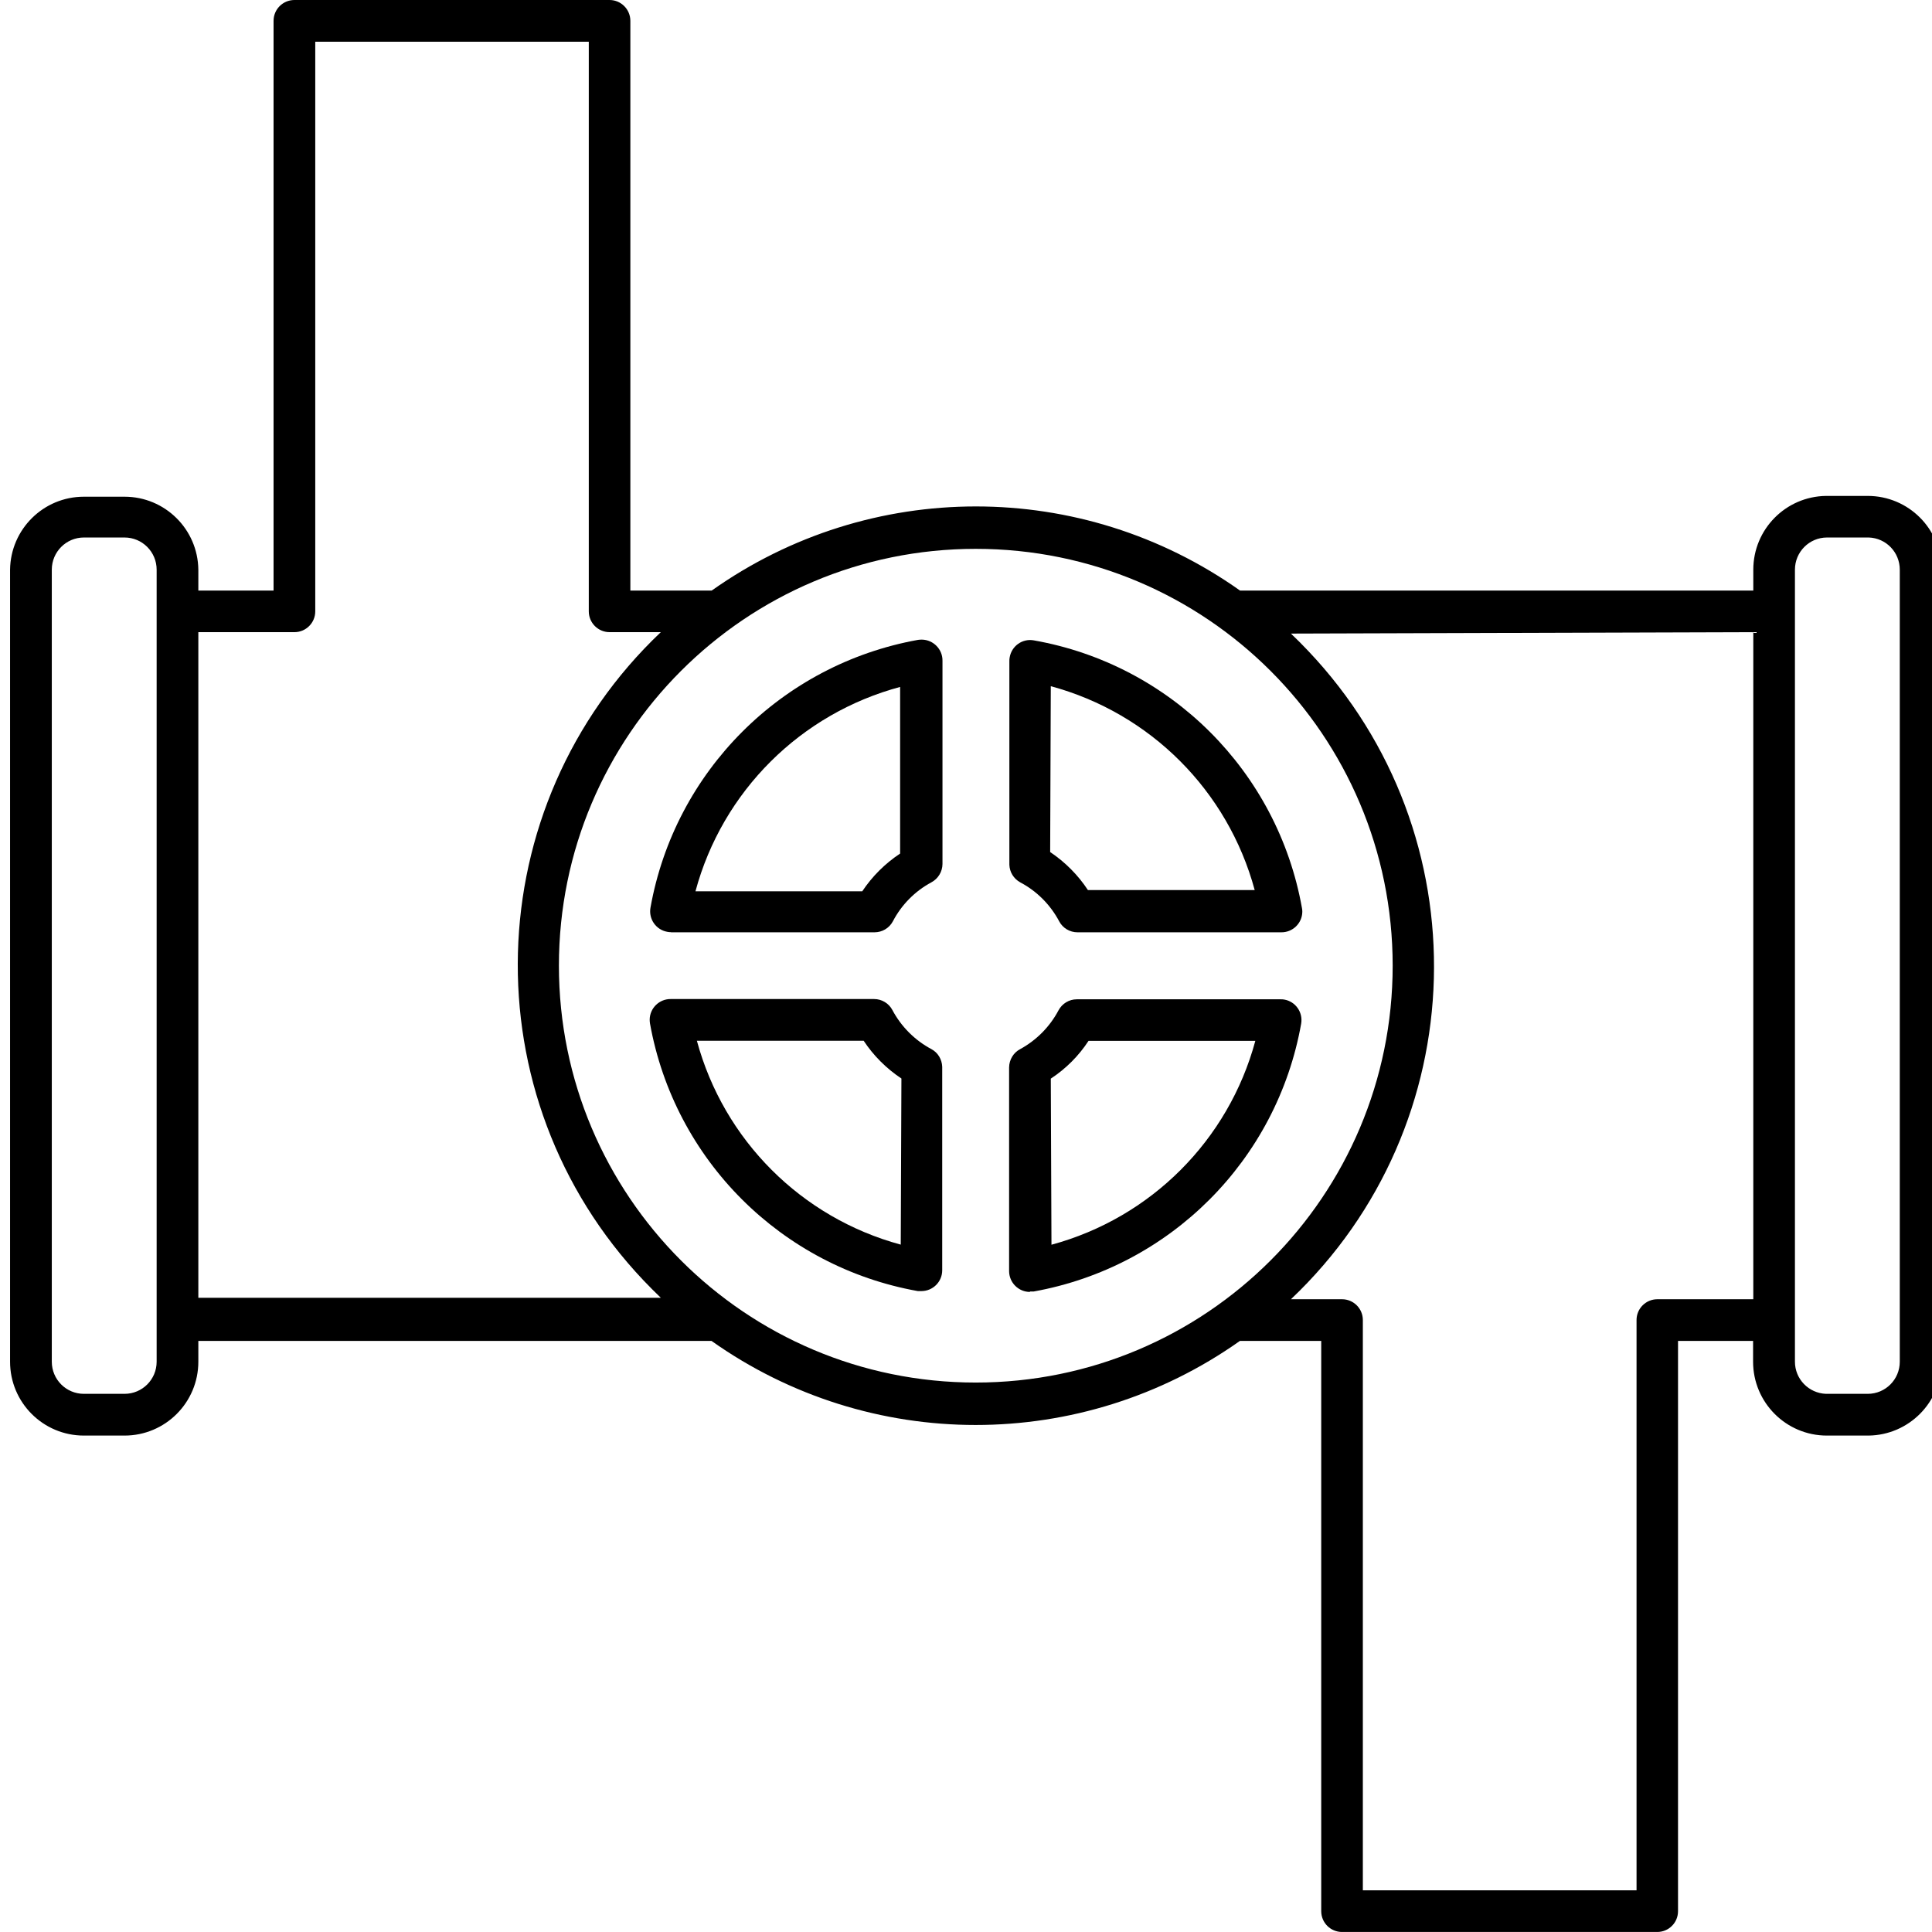
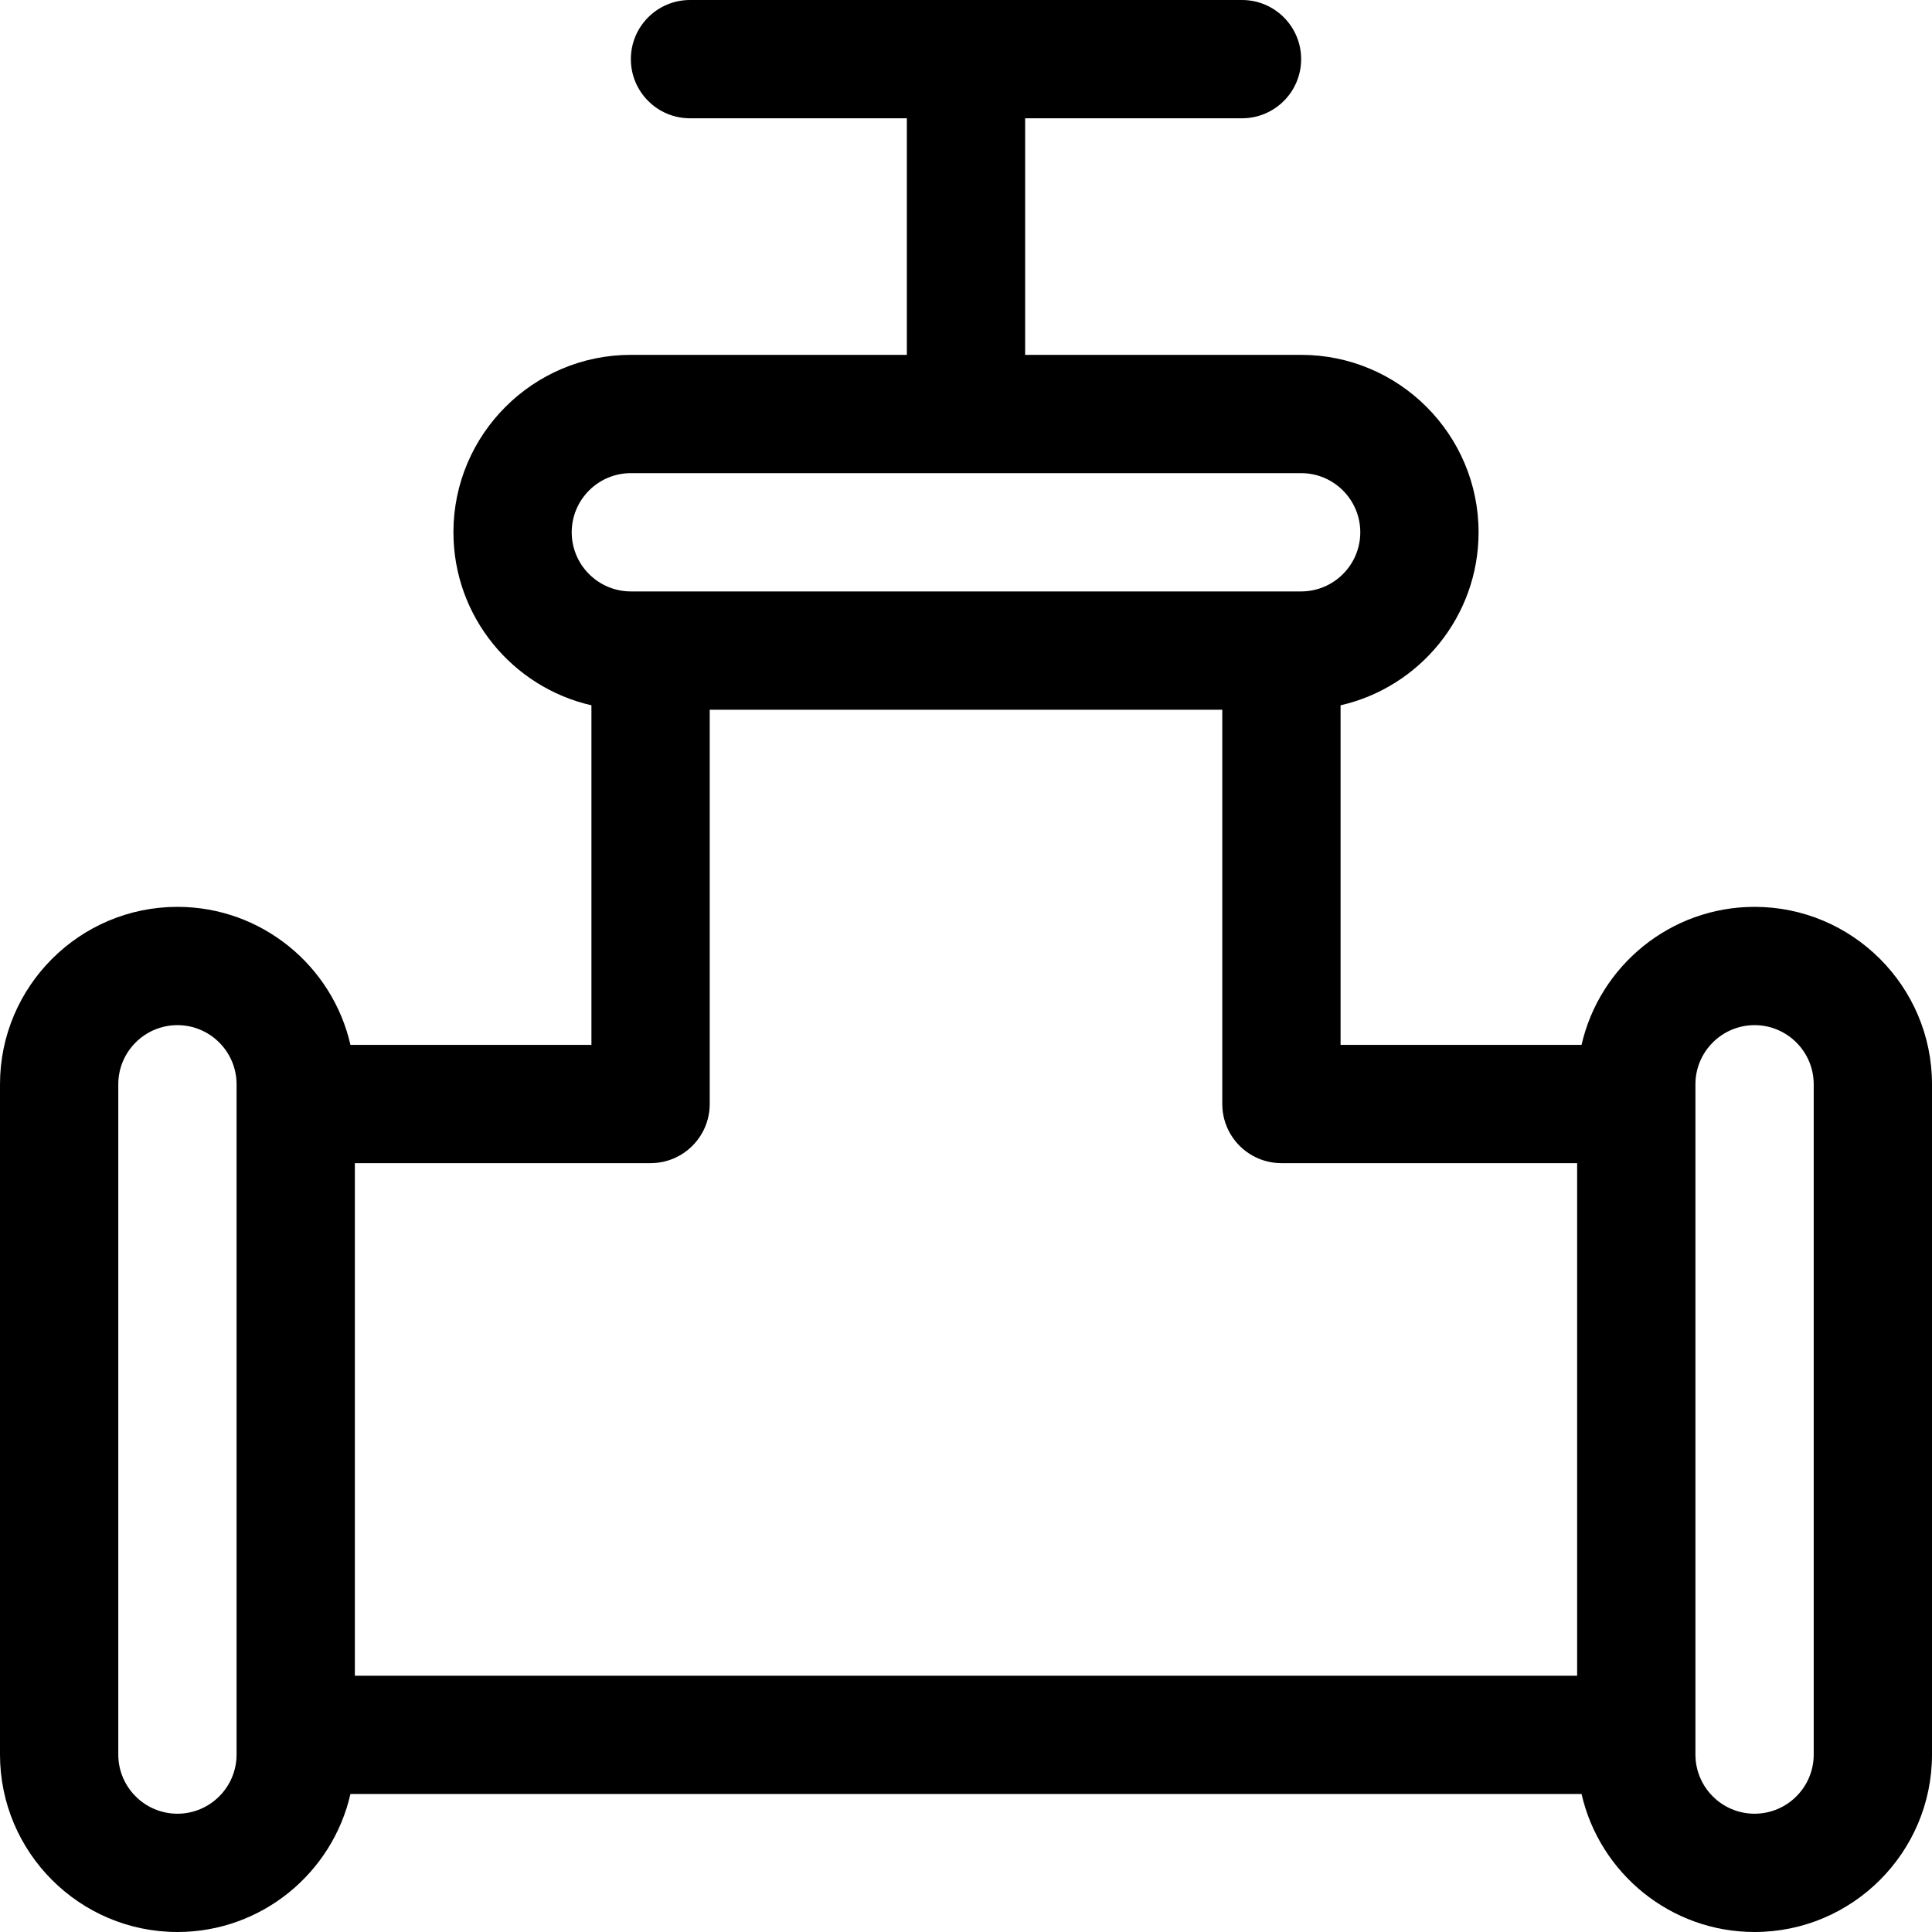
- <svg xmlns="http://www.w3.org/2000/svg" height="143pt" version="1.1" viewBox="0 0 143 143.748" width="143pt">
-   <g id="surface1">
-     <path d="M 8.891 36.957 L 5.867 36.957 C 2.855 36.957 0.414 39.379 0.375 42.387 L 0.375 101.316 C 0.375 104.352 2.832 106.812 5.867 106.812 L 8.891 106.812 C 11.926 106.812 14.383 104.352 14.383 101.316 L 14.383 99.77 L 52.566 99.77 C 64.34 108.109 80.098 108.109 91.879 99.77 L 97.93 99.77 L 97.93 142.199 C 97.93 143.059 98.625 143.746 99.477 143.746 L 122.93 143.746 C 123.785 143.746 124.477 143.059 124.477 142.199 L 124.477 99.77 L 130.062 99.77 L 130.062 101.316 C 130.062 104.352 132.52 106.812 135.551 106.812 L 138.656 106.812 C 141.66 106.773 144.082 104.328 144.082 101.316 L 144.082 42.387 C 144.082 39.355 141.625 36.898 138.59 36.898 L 135.488 36.898 C 132.484 36.941 130.078 39.387 130.078 42.387 L 130.078 43.941 L 91.891 43.941 C 80.117 35.594 64.359 35.594 52.578 43.941 L 46.527 43.941 L 46.527 1.551 C 46.527 0.695 45.832 0 44.98 0 L 21.535 0 C 20.672 0 19.98 0.695 19.98 1.551 L 19.98 43.941 L 14.383 43.941 L 14.383 42.387 C 14.348 39.379 11.902 36.957 8.891 36.957 Z M 11.281 101.316 C 11.281 102.641 10.211 103.707 8.891 103.707 L 5.867 103.707 C 4.551 103.707 3.48 102.641 3.48 101.316 L 3.48 42.387 C 3.48 41.062 4.551 39.992 5.867 39.992 L 8.891 39.992 C 10.211 39.992 11.281 41.062 11.281 42.387 Z M 133.176 42.387 C 133.176 41.062 134.246 39.992 135.562 39.992 L 138.668 39.992 C 139.961 40.035 140.977 41.094 140.977 42.387 L 140.977 101.316 C 140.977 102.641 139.91 103.707 138.59 103.707 L 135.488 103.707 C 134.199 103.66 133.176 102.605 133.176 101.316 Z M 130.078 47.035 L 130.078 96.668 L 122.941 96.668 C 122.086 96.668 121.391 97.359 121.391 98.215 L 121.391 140.648 L 101.027 140.648 L 101.027 98.215 C 101.027 97.359 100.332 96.668 99.477 96.668 L 95.676 96.668 C 109.355 83.703 109.926 62.105 96.965 48.434 C 96.547 47.988 96.117 47.562 95.676 47.141 Z M 72.223 40.836 C 89.363 40.836 103.246 54.719 103.246 71.848 C 103.246 88.98 89.363 102.867 72.223 102.867 C 55.098 102.867 41.211 88.98 41.211 71.848 C 41.211 54.719 55.098 40.836 72.223 40.836 Z M 21.535 47.035 C 22.391 47.035 23.082 46.34 23.082 45.488 L 23.082 3.105 L 43.434 3.105 L 43.434 45.488 C 43.434 46.34 44.125 47.035 44.98 47.035 L 48.793 47.035 C 35.121 60.004 34.543 81.598 47.512 95.273 C 47.93 95.711 48.359 96.145 48.793 96.559 L 14.383 96.559 L 14.383 47.035 Z M 21.535 47.035 " style=" stroke:none;fill-rule:nonzero;fill:rgb(0%,0%,0%);fill-opacity:1;" />
-     <path d="M 75.531 65.648 C 76.77 66.301 77.781 67.32 78.434 68.551 C 78.699 69.055 79.223 69.367 79.797 69.367 L 94.945 69.367 C 95.801 69.383 96.512 68.699 96.523 67.84 C 96.523 67.746 96.516 67.648 96.496 67.559 C 94.684 57.391 86.711 49.438 76.543 47.645 C 75.699 47.492 74.895 48.062 74.75 48.91 C 74.73 49 74.727 49.098 74.727 49.191 L 74.727 64.344 C 74.746 64.891 75.051 65.383 75.531 65.648 Z M 77.809 51.055 C 85.207 53.055 90.98 58.828 92.98 66.223 L 80.57 66.223 C 79.836 65.105 78.879 64.145 77.762 63.395 Z M 77.809 51.055 " style=" stroke:none;fill-rule:nonzero;fill:rgb(0%,0%,0%);fill-opacity:1;" />
-     <path d="M 76.258 96.094 L 76.527 96.094 C 86.684 94.273 94.633 86.324 96.438 76.16 C 96.582 75.316 96.016 74.512 95.176 74.371 C 95.082 74.352 94.984 74.348 94.887 74.352 L 79.746 74.352 C 79.176 74.352 78.656 74.664 78.383 75.172 C 77.738 76.391 76.75 77.391 75.531 78.059 C 75.027 78.32 74.715 78.848 74.707 79.422 L 74.707 94.57 C 74.707 95.43 75.406 96.125 76.258 96.125 Z M 77.809 80.254 C 78.93 79.52 79.883 78.566 80.617 77.445 L 93.027 77.445 C 91.027 84.844 85.25 90.613 77.859 92.613 Z M 77.809 80.254 " style=" stroke:none;fill-rule:nonzero;fill:rgb(0%,0%,0%);fill-opacity:1;" />
-     <path d="M 49.539 69.367 L 64.691 69.367 C 65.266 69.367 65.789 69.055 66.059 68.551 C 66.699 67.32 67.703 66.305 68.926 65.648 C 69.43 65.379 69.746 64.852 69.75 64.285 L 69.75 49.16 C 69.762 48.309 69.074 47.605 68.223 47.59 C 68.125 47.59 68.027 47.594 67.93 47.609 C 57.781 49.434 49.832 57.387 48.023 67.539 C 47.875 68.383 48.441 69.188 49.281 69.332 C 49.379 69.352 49.477 69.359 49.57 69.359 Z M 66.598 51.098 L 66.598 63.508 C 65.484 64.246 64.52 65.203 63.781 66.316 L 51.371 66.316 C 53.375 58.875 59.199 53.078 66.645 51.098 Z M 66.598 51.098 " style=" stroke:none;fill-rule:nonzero;fill:rgb(0%,0%,0%);fill-opacity:1;" />
-     <path d="M 68.926 78.059 C 67.691 77.398 66.684 76.391 66.023 75.152 C 65.762 74.652 65.234 74.332 64.66 74.332 L 49.539 74.332 C 48.684 74.32 47.977 75.004 47.965 75.859 C 47.965 75.957 47.973 76.055 47.988 76.152 C 49.809 86.305 57.762 94.25 67.918 96.062 L 68.18 96.062 C 69.035 96.062 69.73 95.371 69.73 94.512 L 69.73 79.375 C 69.711 78.82 69.41 78.316 68.926 78.059 Z M 66.645 92.605 C 59.25 90.605 53.477 84.828 51.477 77.438 L 63.887 77.438 C 64.621 78.547 65.574 79.5 66.695 80.246 Z M 66.645 92.605 " style=" stroke:none;fill-rule:nonzero;fill:rgb(0%,0%,0%);fill-opacity:1;" />
-   </g>
+ <svg xmlns="http://www.w3.org/2000/svg" version="1.1" id="Capa_1" x="0px" y="0px" viewBox="0 0 490 490" style="enable-background:new 0 0 490 490;" xml:space="preserve">
+   <path id="XMLID_447_" d="M445,230c-21.377,0-39.32,14.984-43.88,35H340v-86.12c20.016-4.56,35-22.503,35-43.88  c0-24.813-20.187-45-45-45h-70V30h55c8.284,0,15-6.716,15-15s-6.716-15-15-15H175c-8.284,0-15,6.716-15,15s6.716,15,15,15h55v60h-70  c-24.813,0-45,20.187-45,45c0,21.377,14.984,39.32,35,43.88V265H88.88c-4.56-20.016-22.503-35-43.88-35c-24.813,0-45,20.187-45,45  v170c0,24.813,20.187,45,45,45c21.377,0,39.32-14.984,43.88-35h312.24c4.56,20.016,22.503,35,43.88,35c24.813,0,45-20.187,45-45V275  C490,250.187,469.813,230,445,230z M60,445c0,8.271-6.729,15-15,15s-15-6.729-15-15V275c0-8.271,6.729-15,15-15s15,6.729,15,15V445z   M145,135c0-8.271,6.729-15,15-15h170c8.271,0,15,6.729,15,15s-6.729,15-15,15H160C151.729,150,145,143.271,145,135z M400,425H90  V295h75c8.284,0,15-6.716,15-15V180h130v100c0,8.284,6.716,15,15,15h75V425z M460,445c0,8.271-6.729,15-15,15s-15-6.729-15-15V275  c0-8.271,6.729-15,15-15s15,6.729,15,15V445z" />
+   <g>
+ </g>
+   <g>
+ </g>
+   <g>
+ </g>
+   <g>
+ </g>
+   <g>
+ </g>
+   <g>
+ </g>
+   <g>
+ </g>
+   <g>
+ </g>
+   <g>
+ </g>
+   <g>
+ </g>
+   <g>
+ </g>
+   <g>
+ </g>
+   <g>
+ </g>
+   <g>
+ </g>
+   <g>
+ </g>
</svg>
